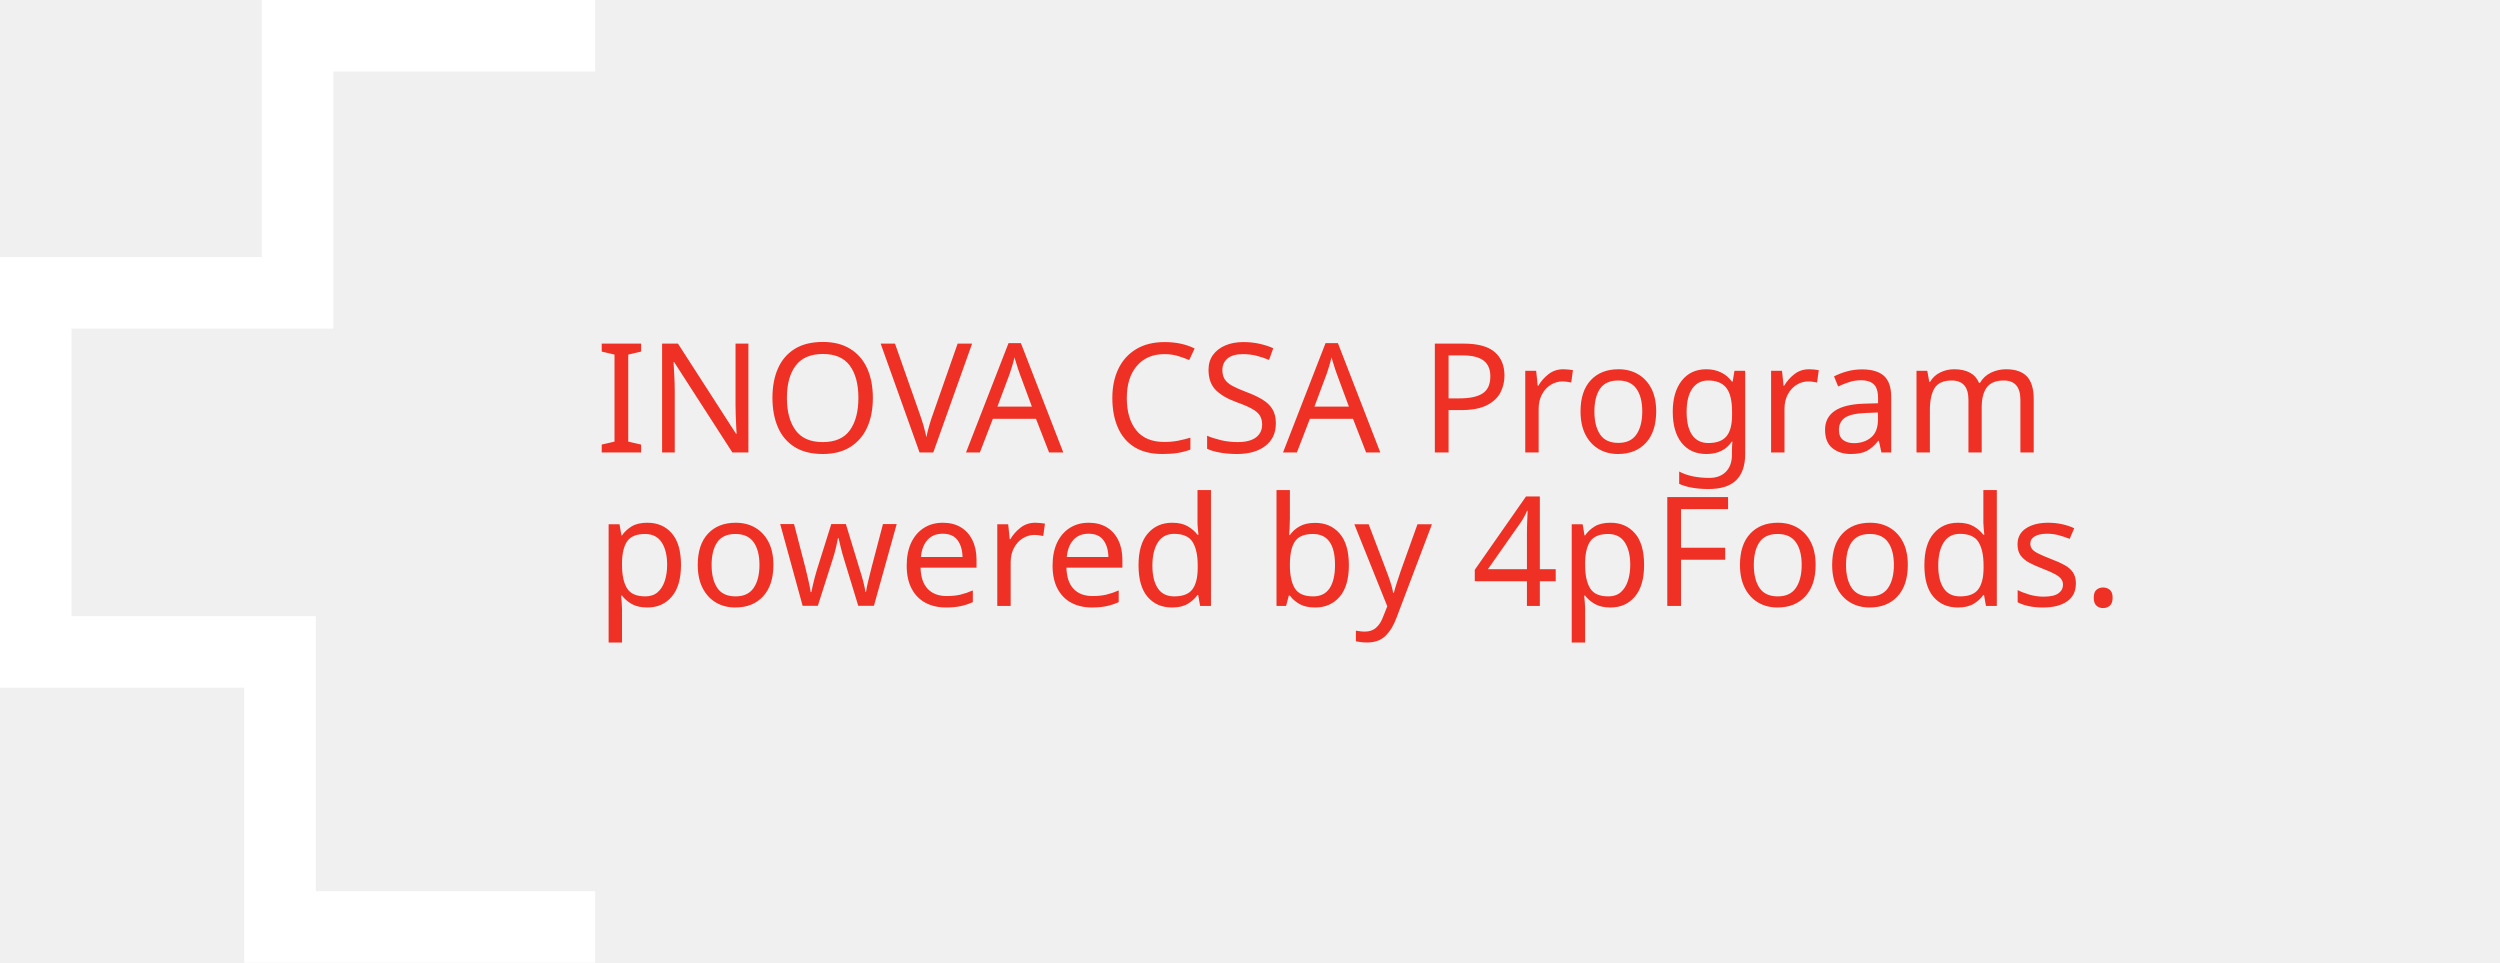
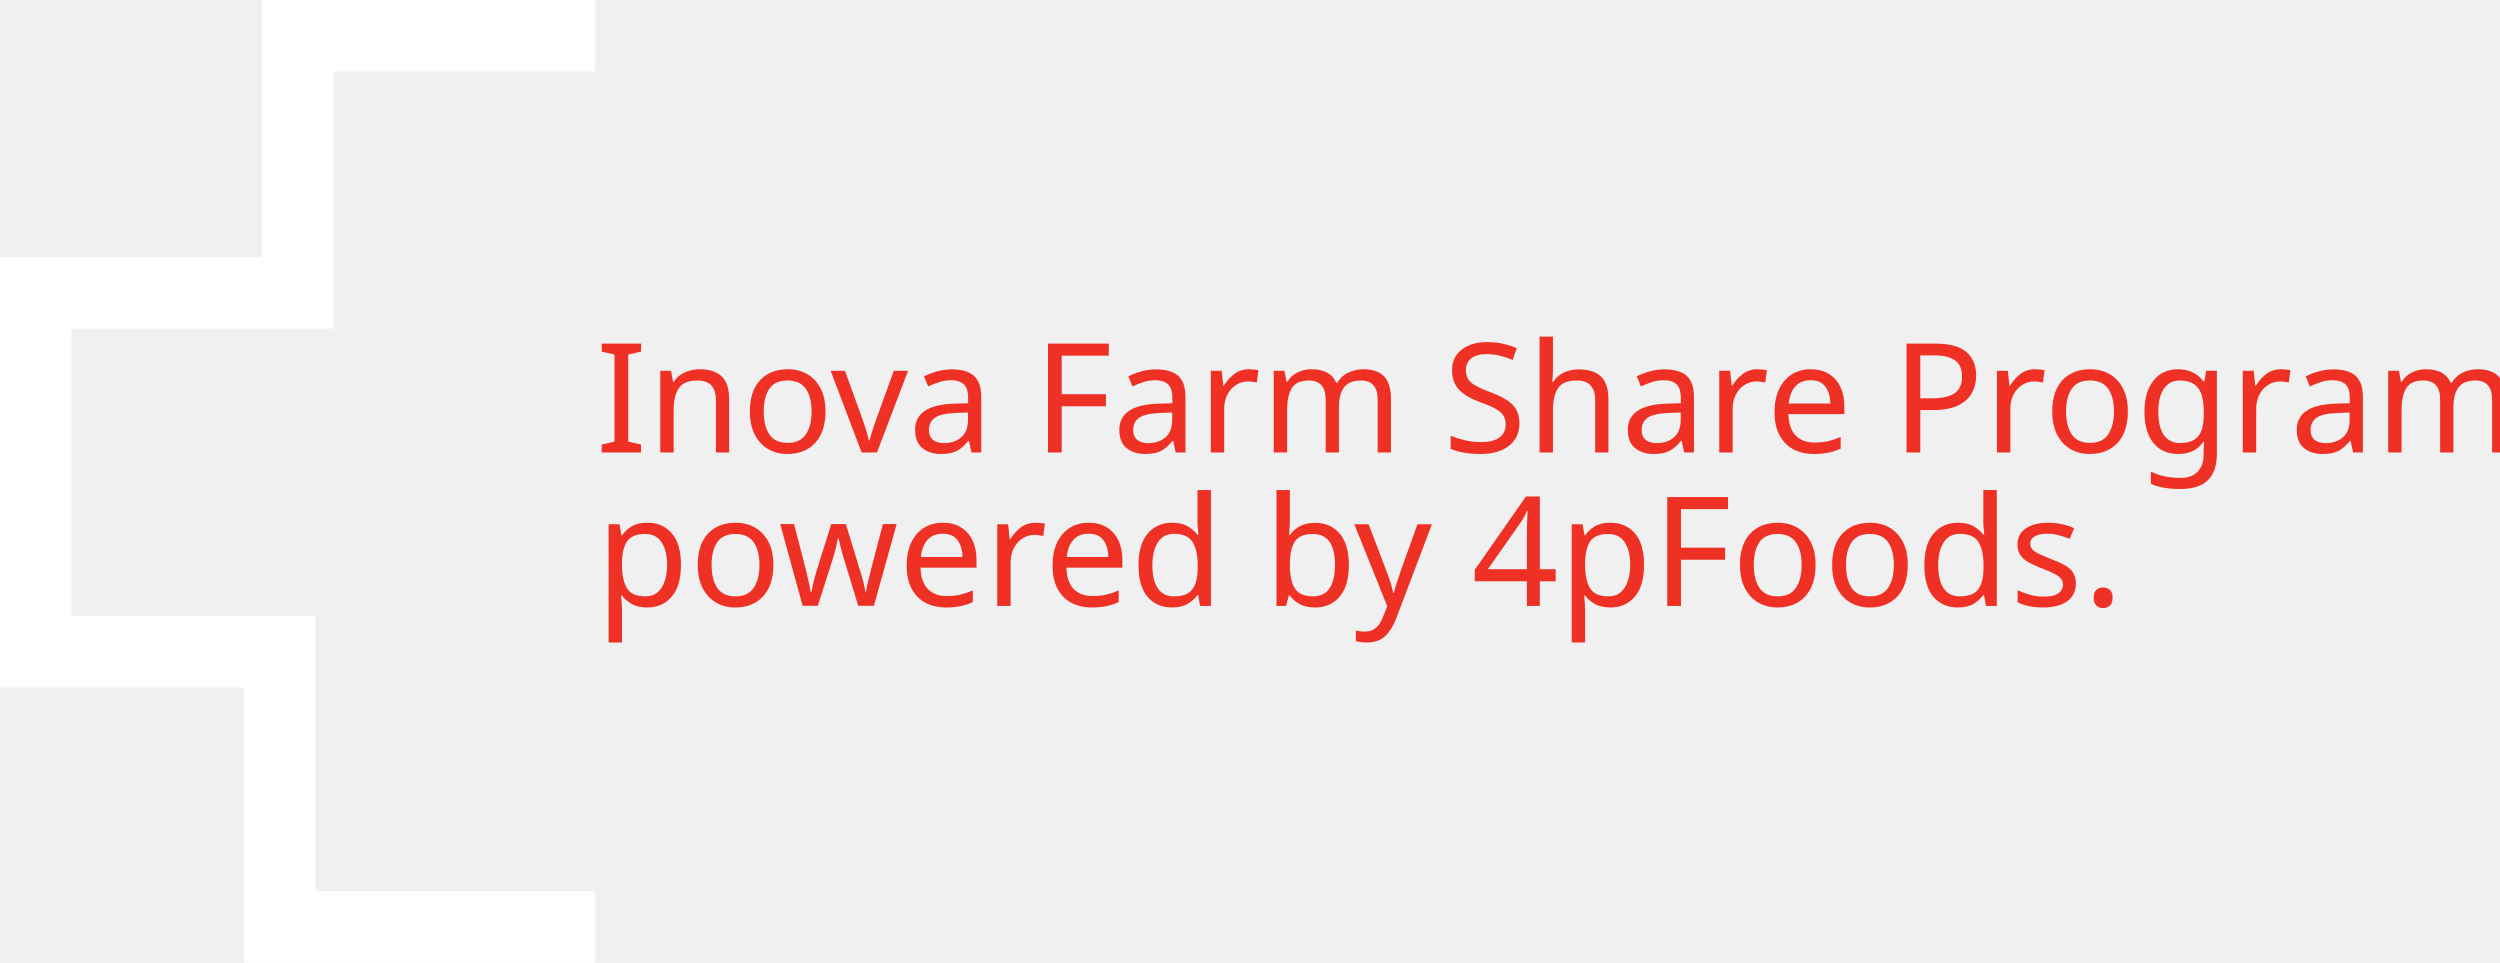
- <svg xmlns="http://www.w3.org/2000/svg" version="1.1" id="Layer_1" x="0px" y="0px" viewBox="0 0 583.5 224.7" style="enable-background:new 0 0 583.5 224.7;" xml:space="preserve">
-   <style type="text/css">
- 	.st0{fill:#FFFFFF;}
- 	.st1{fill:#EE3124;}
- 	.st2{font-family:'ProximaNova-Semibold';}
- 	.st3{font-size:35.574px;}
- </style>
-   <path class="st0" d="M138.9,224.7H57v-64.2H0V60h61.1V0h77.8v16.7H77.8v60H16.7v67.1h57V208h65.2V224.7z" />
-   <text transform="matrix(1 0 0 1 139.021 105.605)" class="st1 st2 st3">INOVA CSA Program</text>
-   <text transform="matrix(1 0 0 1 139.021 141.429)" class="st1 st2 st3">powered by 4pFoods.</text>
+ <svg xmlns="http://www.w3.org/2000/svg" version="1.1" id="Layer_1" x="0" y="0" viewBox="0 0 583.51 224.7" xml:space="preserve">
+   <style>.st1{fill:#ee3124}.st2{font-family:'ProximaNova-Semibold'}.st3{font-size:35.574px}</style>
+   <path fill="#fff" d="M138.9 224.7H56.95v-64.22H0V60.03h61.11V0h77.79v16.69H77.8v60.02H16.69v67.08h56.96v64.22h65.25z" />
+   <text transform="translate(139.021 105.605)" class="st1 st2 st3">Inova Farm Share Program</text>
+   <text transform="translate(139.021 141.429)" class="st1 st2 st3">powered by 4pFoods.</text>
</svg>
